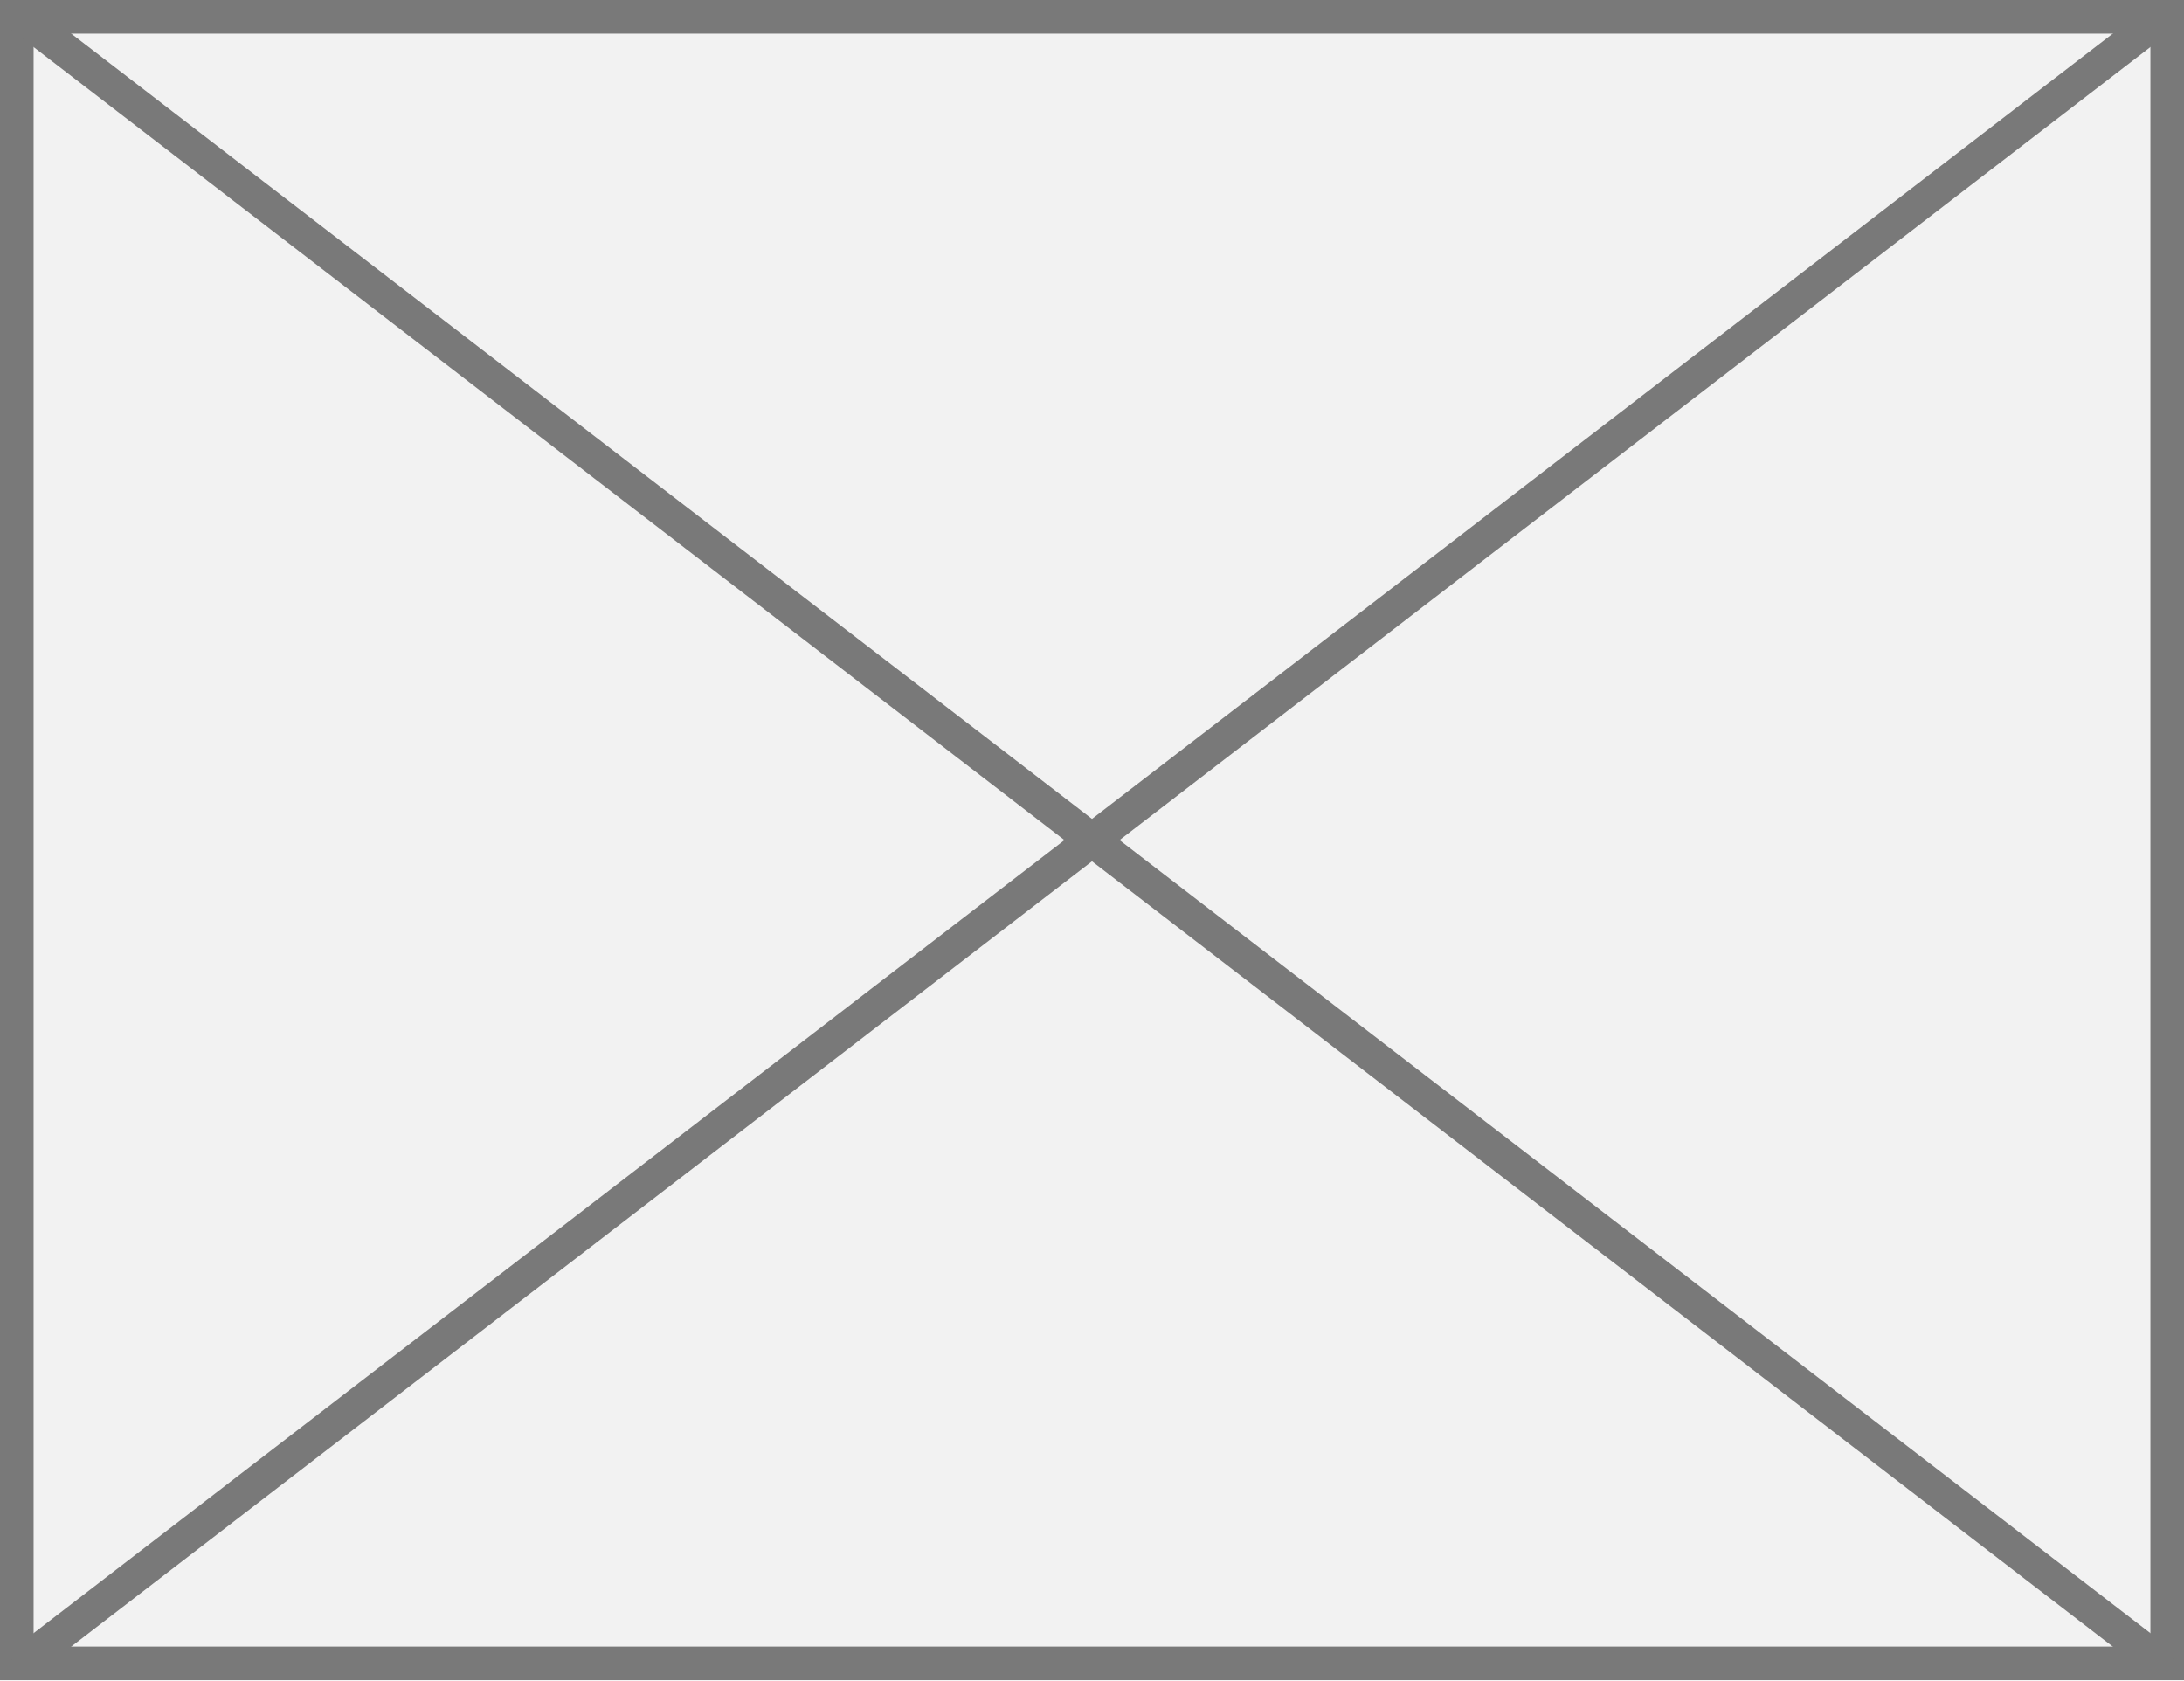
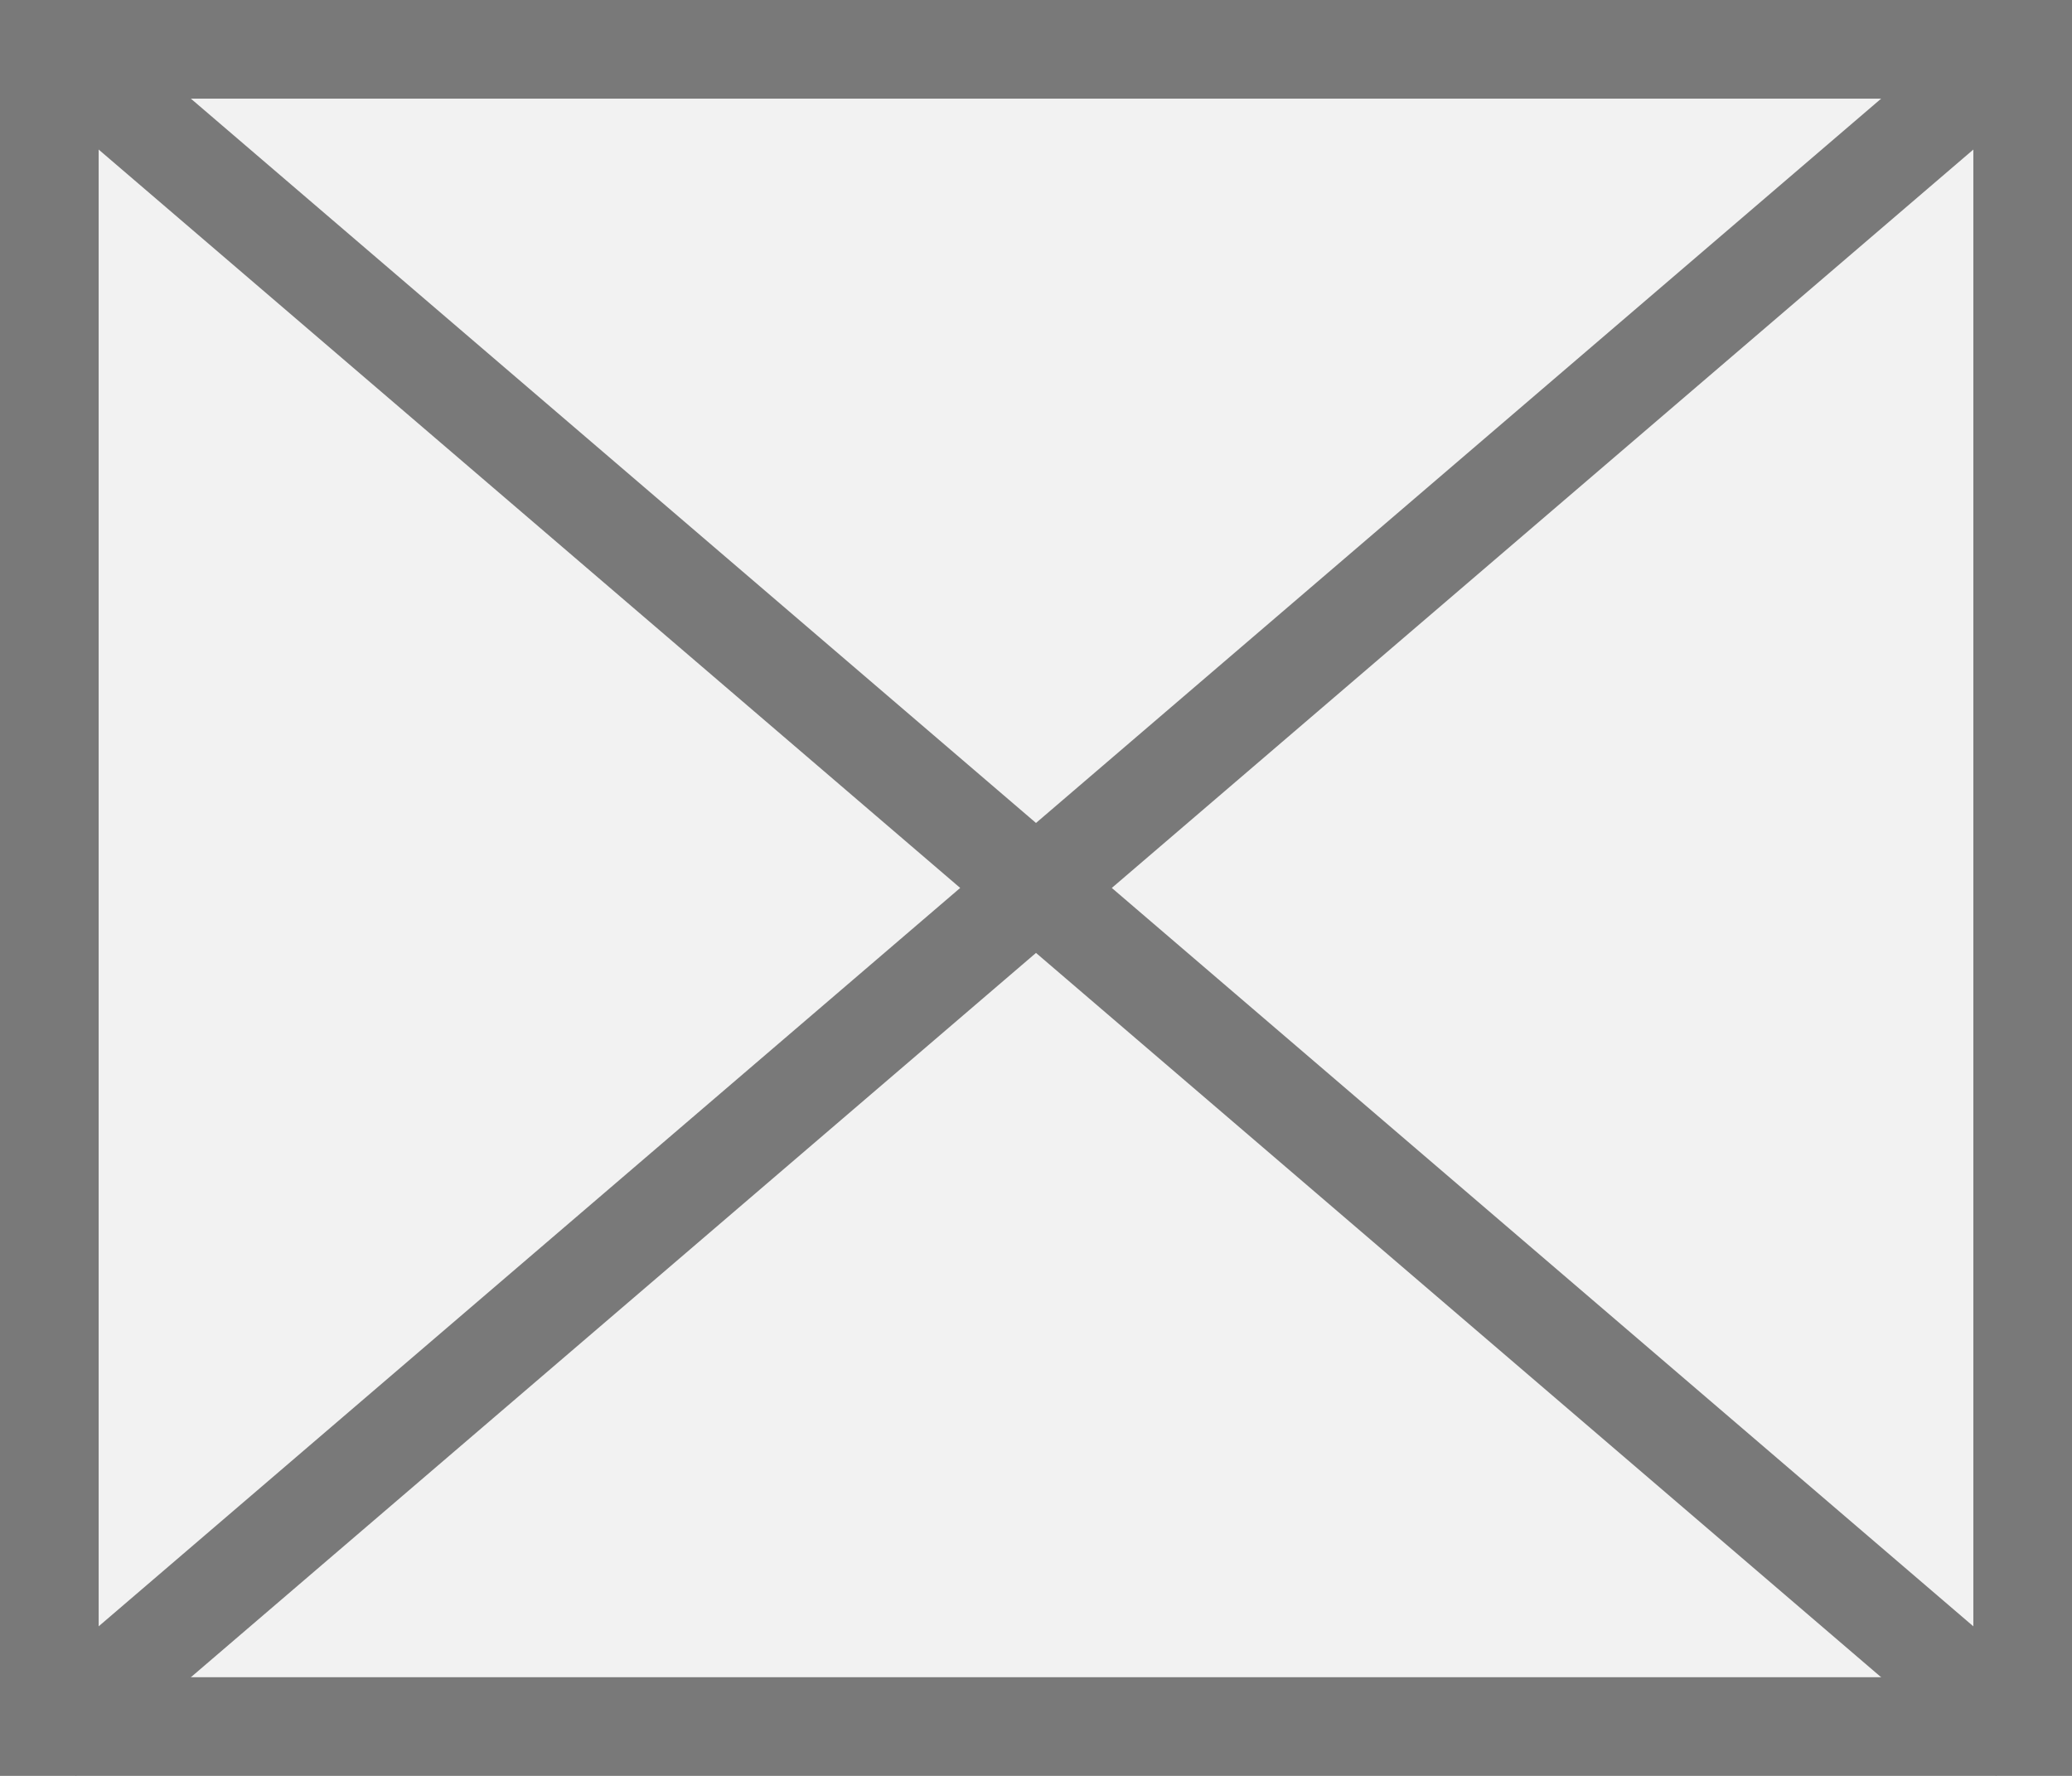
- <svg xmlns="http://www.w3.org/2000/svg" version="1.1" width="65px" height="50px">
-   <g transform="matrix(1 0 0 1 -224 -359 )">
-     <path d="M 224.5 359.5  L 288.5 359.5  L 288.5 408.5  L 224.5 408.5  L 224.5 359.5  Z " fill-rule="nonzero" fill="#f2f2f2" stroke="none" />
-     <path d="M 224.5 359.5  L 288.5 359.5  L 288.5 408.5  L 224.5 408.5  L 224.5 359.5  Z " stroke-width="1" stroke="#797979" fill="none" />
-     <path d="M 224.515 359.396  L 288.485 408.604  M 288.485 359.396  L 224.515 408.604  " stroke-width="1" stroke="#797979" fill="none" />
+ <svg xmlns="http://www.w3.org/2000/svg" version="1.1" width="21px" height="18px">
+   <g transform="matrix(1 0 0 1 -46 -580 )">
+     <path d="M 46.5 580.5  L 66.5 580.5  L 66.5 597.5  L 46.5 597.5  L 46.5 580.5  Z " fill-rule="nonzero" fill="#f2f2f2" stroke="none" />
+     <path d="M 46.5 580.5  L 66.5 580.5  L 66.5 597.5  L 46.5 597.5  L 46.5 580.5  Z " stroke-width="1" stroke="#797979" fill="none" />
+     <path d="M 46.443 580.38  L 66.557 597.62  M 66.557 580.38  L 46.443 597.62  " stroke-width="1" stroke="#797979" fill="none" />
  </g>
</svg>
